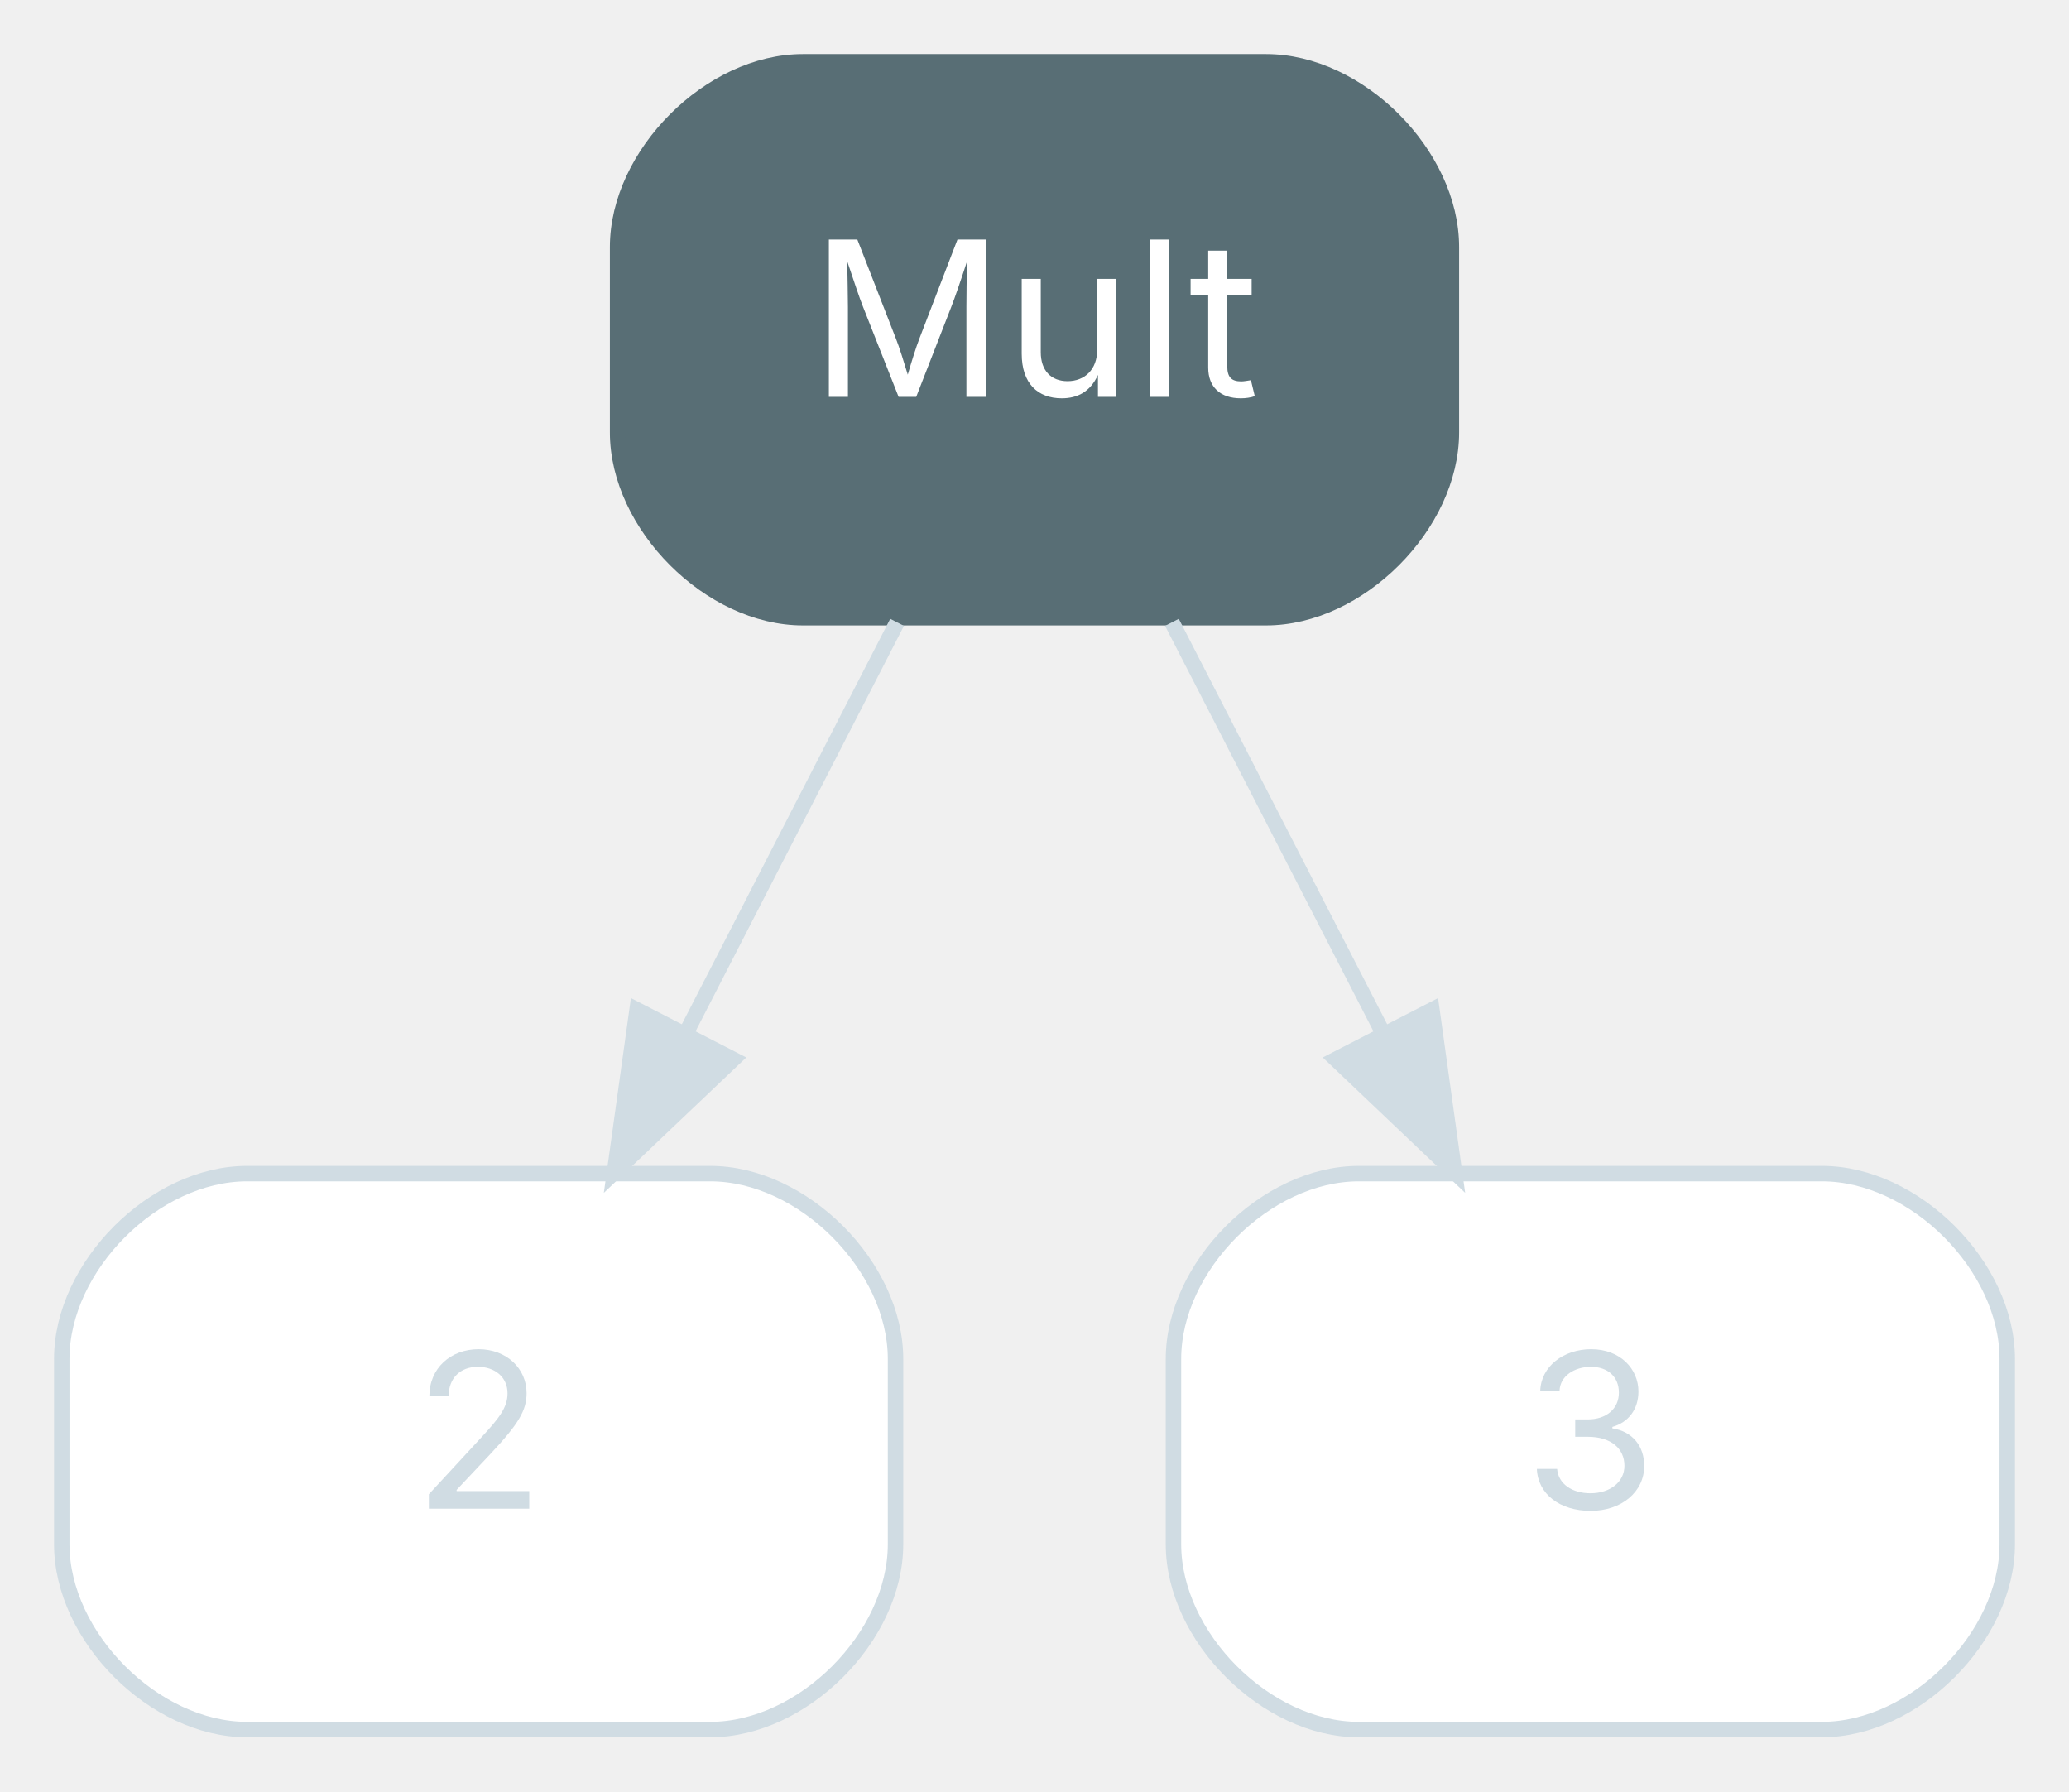
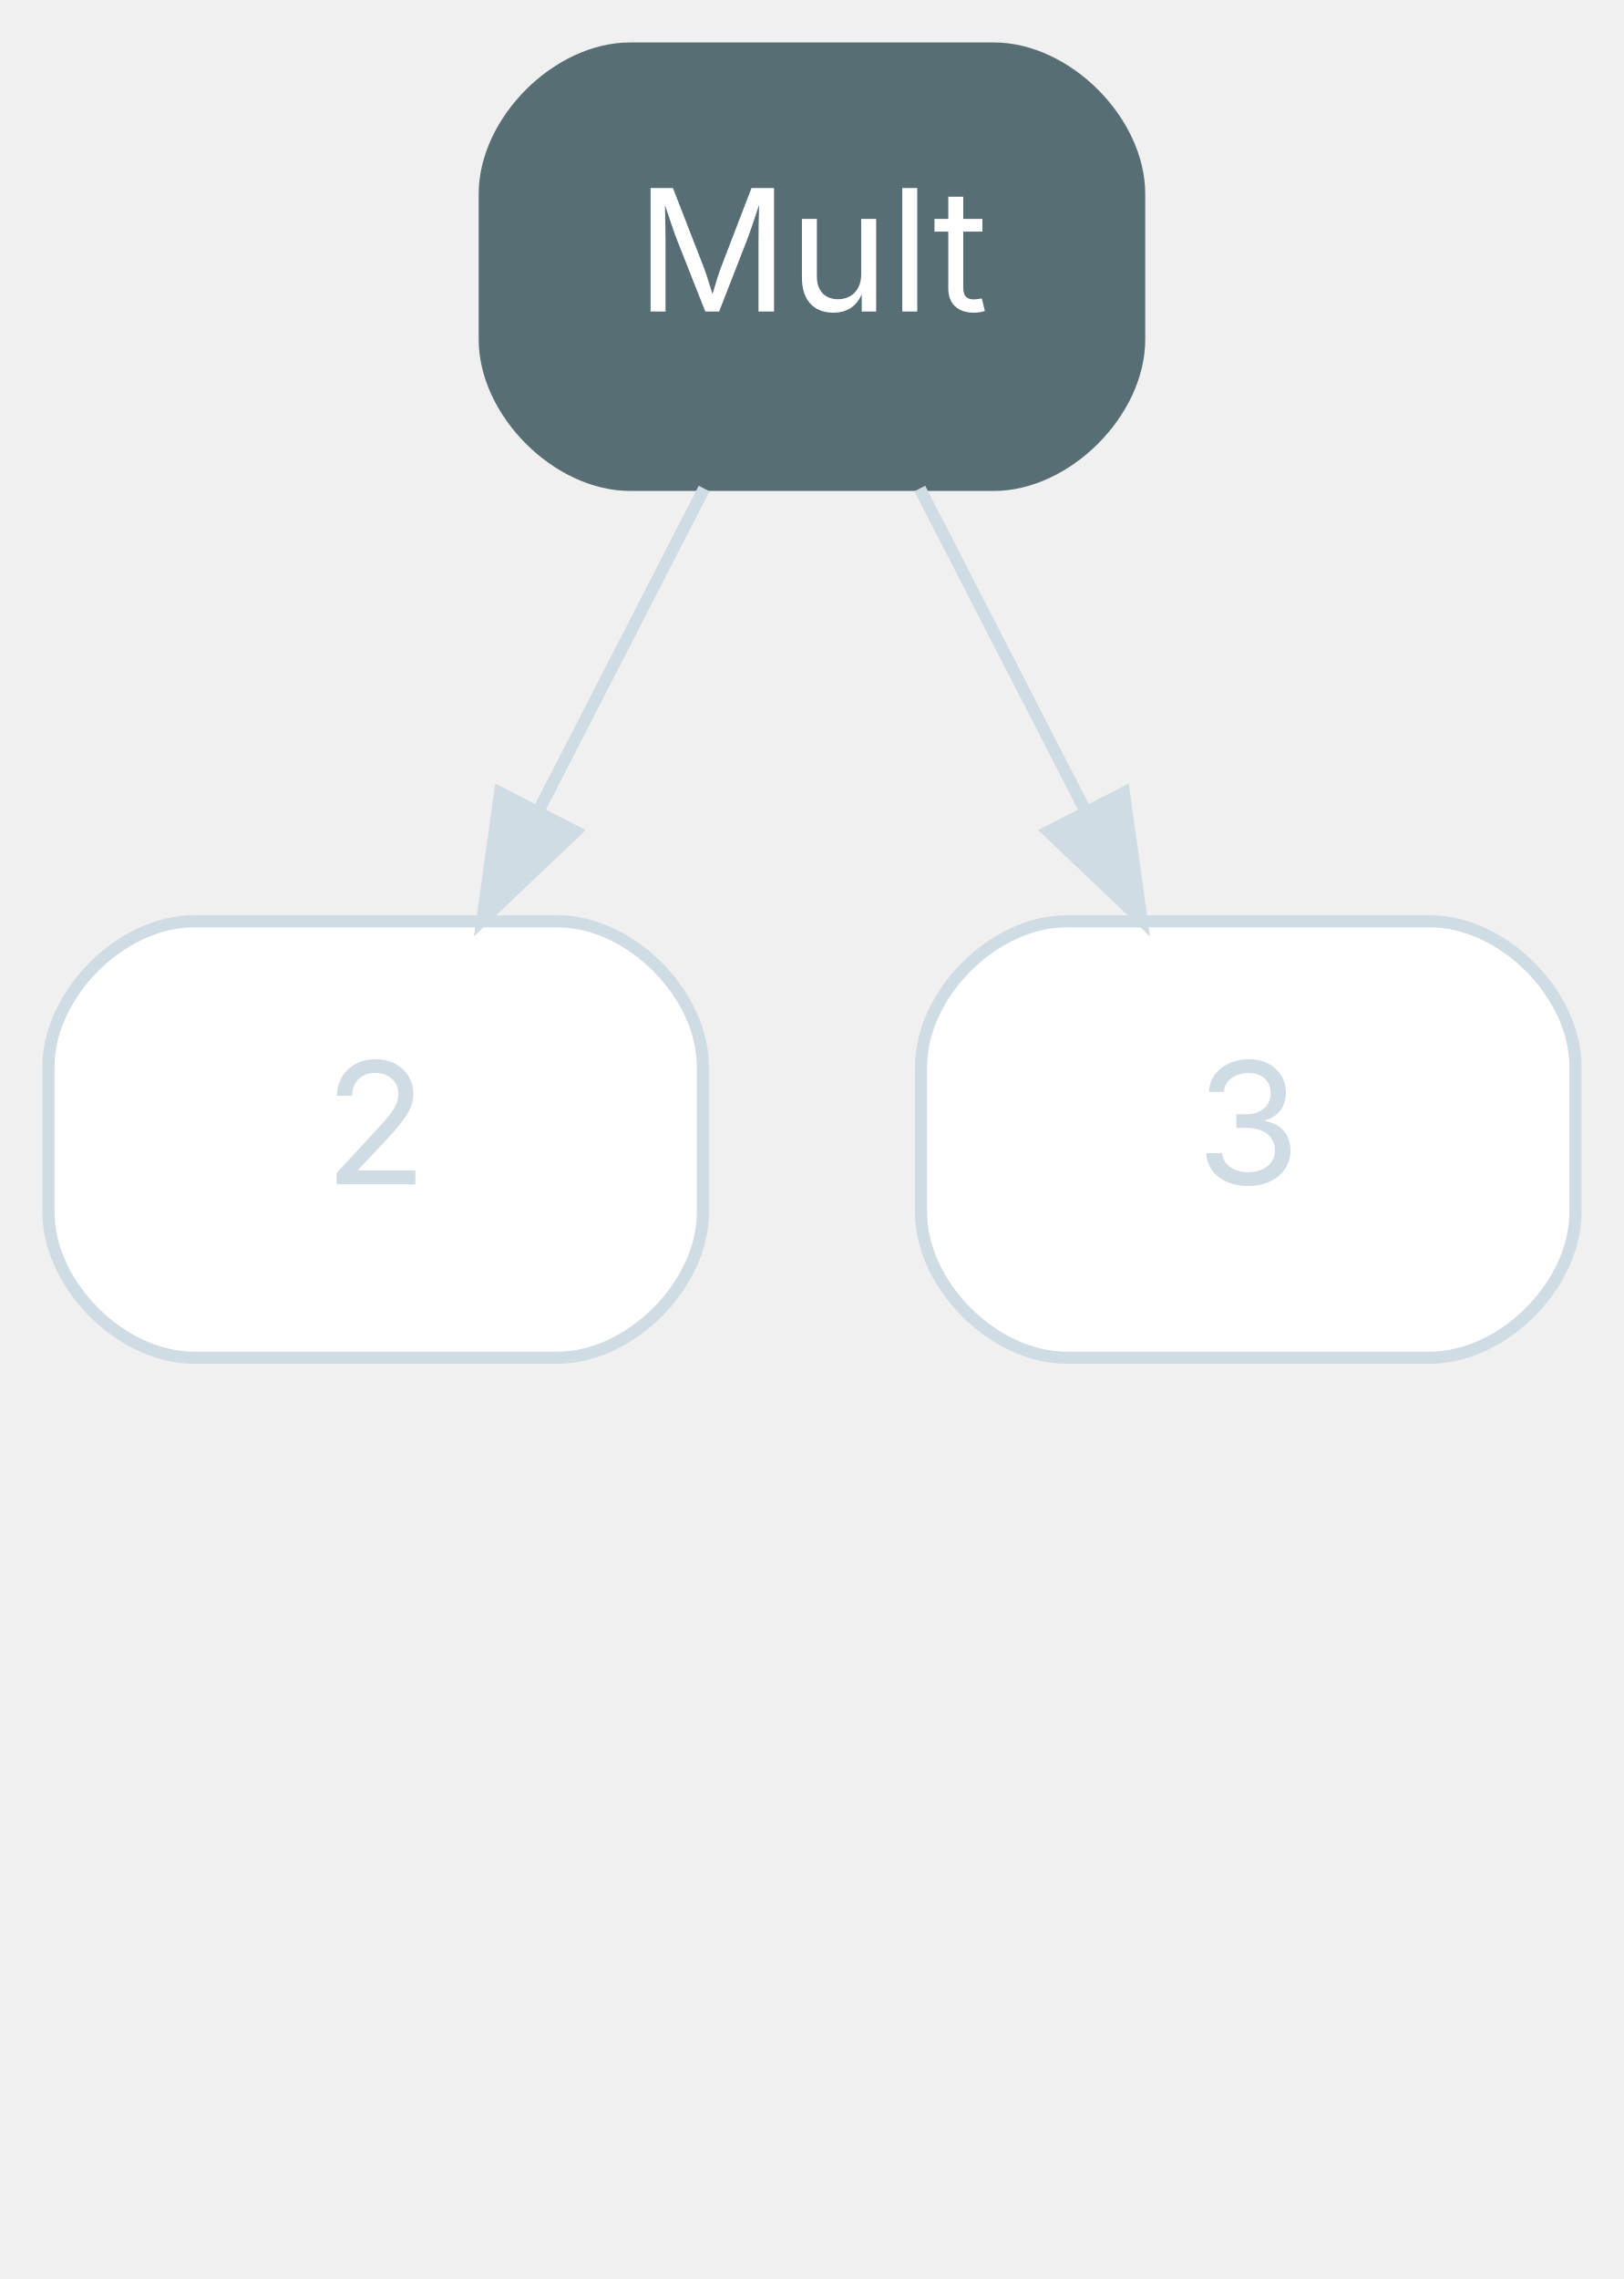
- <svg xmlns="http://www.w3.org/2000/svg" width="134pt" height="116pt" viewBox="0.00 0.00 134.00 116.00">
-   <g id="graph0" class="graph" transform="scale(1 1) rotate(0) translate(4 112)">
+ <svg xmlns="http://www.w3.org/2000/svg" width="134pt" height="188pt" viewBox="0.00 0.00 134.00 188.00">
+   <g id="graph0" class="graph" transform="scale(1 1) rotate(0) translate(4 184)">
    <g id="node1" class="node value,disabled">
-       <path fill="#ffffff" stroke="#d0dce3" d="M42,-36C42,-36 12,-36 12,-36 6,-36 0,-30 0,-24 0,-24 0,-12 0,-12 0,-6 6,0 12,0 12,0 42,0 42,0 48,0 54,-6 54,-12 54,-12 54,-24 54,-24 54,-30 48,-36 42,-36" />
-       <text text-anchor="middle" x="27" y="-14.3" font-family="Inter,Arial" font-size="14.00" fill="#d0dce3">2</text>
+       <path fill="#ffffff" stroke="#d0dce3" d="M42,-108C42,-108 12,-108 12,-108 6,-108 0,-102 0,-96 0,-96 0,-84 0,-84 0,-78 6,-72 12,-72 12,-72 42,-72 42,-72 48,-72 54,-78 54,-84 54,-84 54,-96 54,-96 54,-102 48,-108 42,-108" />
+       <text text-anchor="middle" x="27" y="-86.3" font-family="Inter,Arial" font-size="14.00" fill="#d0dce3">2</text>
    </g>
    <g id="node2" class="node value,disabled">
-       <path fill="#ffffff" stroke="#d0dce3" d="M114,-36C114,-36 84,-36 84,-36 78,-36 72,-30 72,-24 72,-24 72,-12 72,-12 72,-6 78,0 84,0 84,0 114,0 114,0 120,0 126,-6 126,-12 126,-12 126,-24 126,-24 126,-30 120,-36 114,-36" />
-       <text text-anchor="middle" x="99" y="-14.3" font-family="Inter,Arial" font-size="14.00" fill="#d0dce3">3</text>
+       <path fill="#ffffff" stroke="#d0dce3" d="M114,-108C114,-108 84,-108 84,-108 78,-108 72,-102 72,-96 72,-96 72,-84 72,-84 72,-78 78,-72 84,-72 84,-72 114,-72 114,-72 120,-72 126,-78 126,-84 126,-84 126,-96 126,-96 126,-102 120,-108 114,-108" />
+       <text text-anchor="middle" x="99" y="-86.3" font-family="Inter,Arial" font-size="14.00" fill="#d0dce3">3</text>
    </g>
    <g id="node3" class="node operator">
-       <path fill="#586e75" stroke="#586e75" d="M78,-108C78,-108 48,-108 48,-108 42,-108 36,-102 36,-96 36,-96 36,-84 36,-84 36,-78 42,-72 48,-72 48,-72 78,-72 78,-72 84,-72 90,-78 90,-84 90,-84 90,-96 90,-96 90,-102 84,-108 78,-108" />
-       <text text-anchor="middle" x="63" y="-86.3" font-family="Inter,Arial" font-size="14.00" fill="#ffffff">Mult</text>
+       <path fill="#586e75" stroke="#586e75" d="M78,-180C78,-180 48,-180 48,-180 42,-180 36,-174 36,-168 36,-168 36,-156 36,-156 36,-150 42,-144 48,-144 48,-144 78,-144 78,-144 84,-144 90,-150 90,-156 90,-156 90,-168 90,-168 90,-174 84,-180 78,-180" />
+       <text text-anchor="middle" x="63" y="-158.3" font-family="Inter,Arial" font-size="14.00" fill="#ffffff">Mult</text>
    </g>
    <g id="edge1" class="edge disabled">
-       <path fill="none" stroke="#d0dce3" d="M54.1,-71.7C50,-63.73 45.05,-54.1 40.51,-45.26" />
-       <polygon fill="#d0dce3" stroke="#d0dce3" points="43.48,-43.4 35.8,-36.1 37.26,-46.6 43.48,-43.4" />
+       <path fill="none" stroke="#d0dce3" d="M54.1,-143.7C50,-135.73 45.05,-126.1 40.51,-117.26" />
+       <polygon fill="#d0dce3" stroke="#d0dce3" points="43.48,-115.4 35.8,-108.1 37.26,-118.6 43.48,-115.4" />
    </g>
    <g id="edge2" class="edge disabled">
-       <path fill="none" stroke="#d0dce3" d="M71.9,-71.7C76,-63.73 80.95,-54.1 85.49,-45.26" />
-       <polygon fill="#d0dce3" stroke="#d0dce3" points="88.74,-46.6 90.2,-36.1 82.52,-43.4 88.74,-46.6" />
+       <path fill="none" stroke="#d0dce3" d="M71.9,-143.7C76,-135.73 80.95,-126.1 85.49,-117.26" />
+       <polygon fill="#d0dce3" stroke="#d0dce3" points="88.74,-118.6 90.2,-108.1 82.52,-115.4 88.74,-118.6" />
    </g>
  </g>
</svg>
